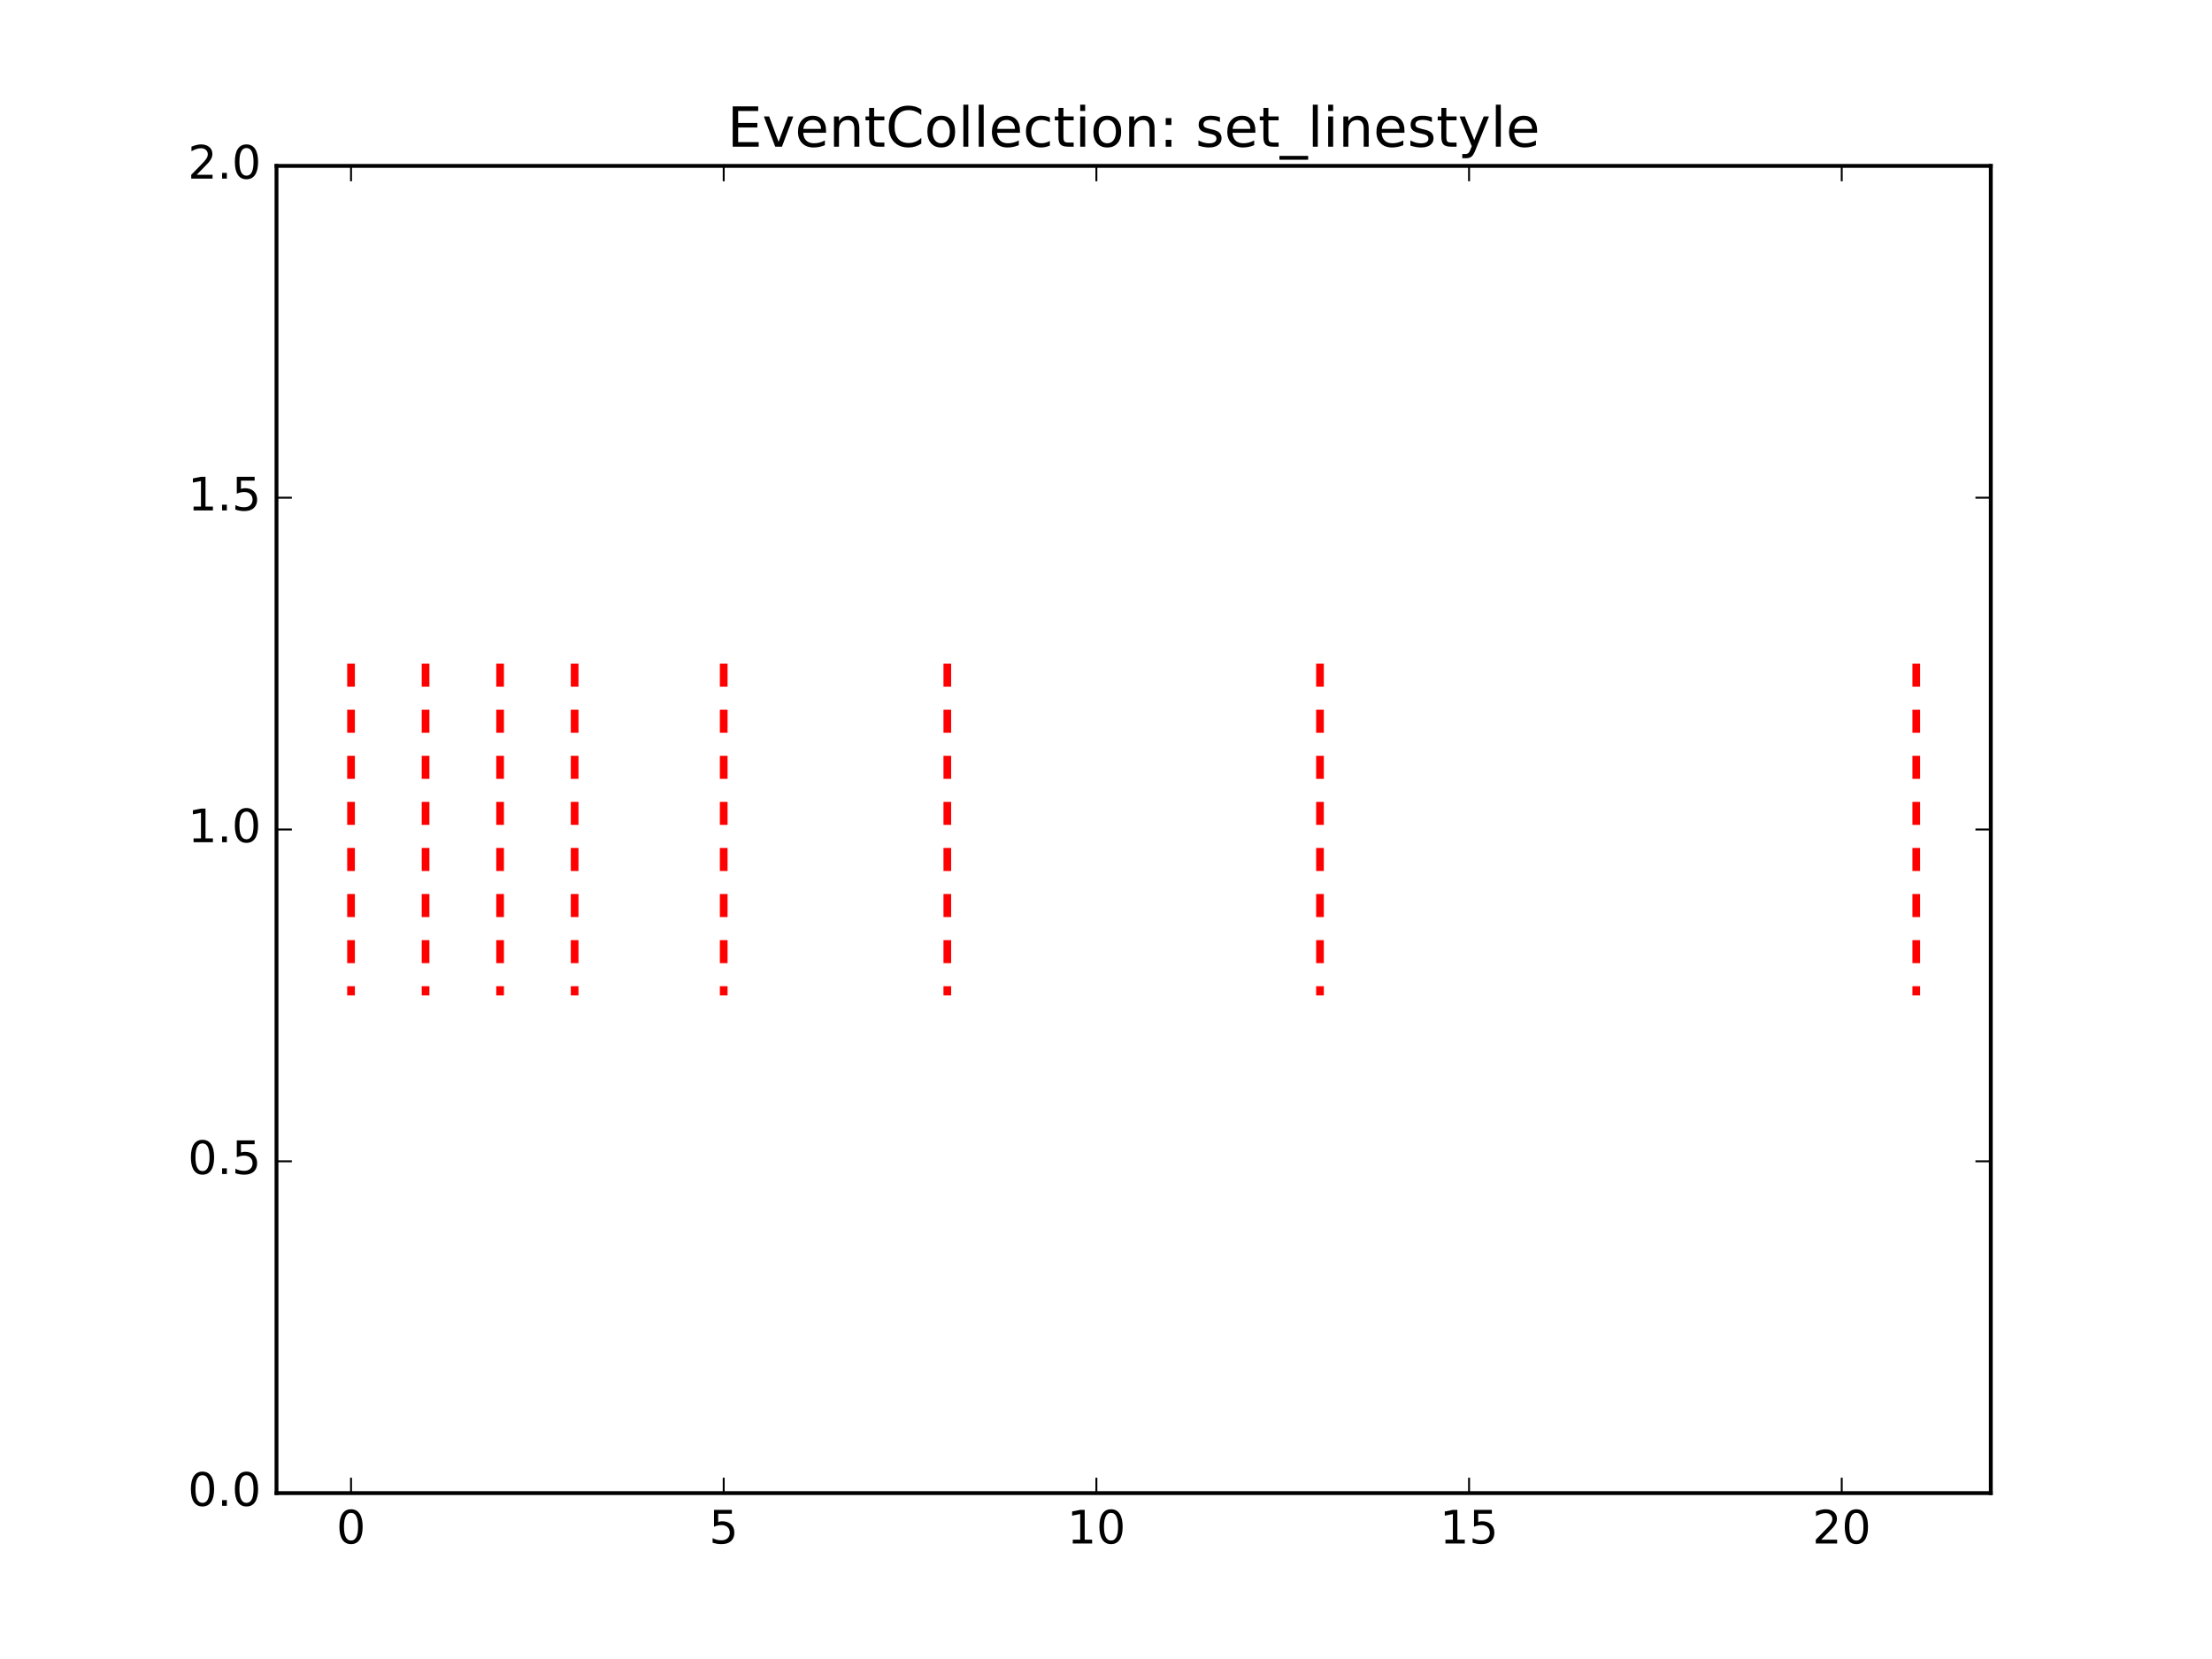
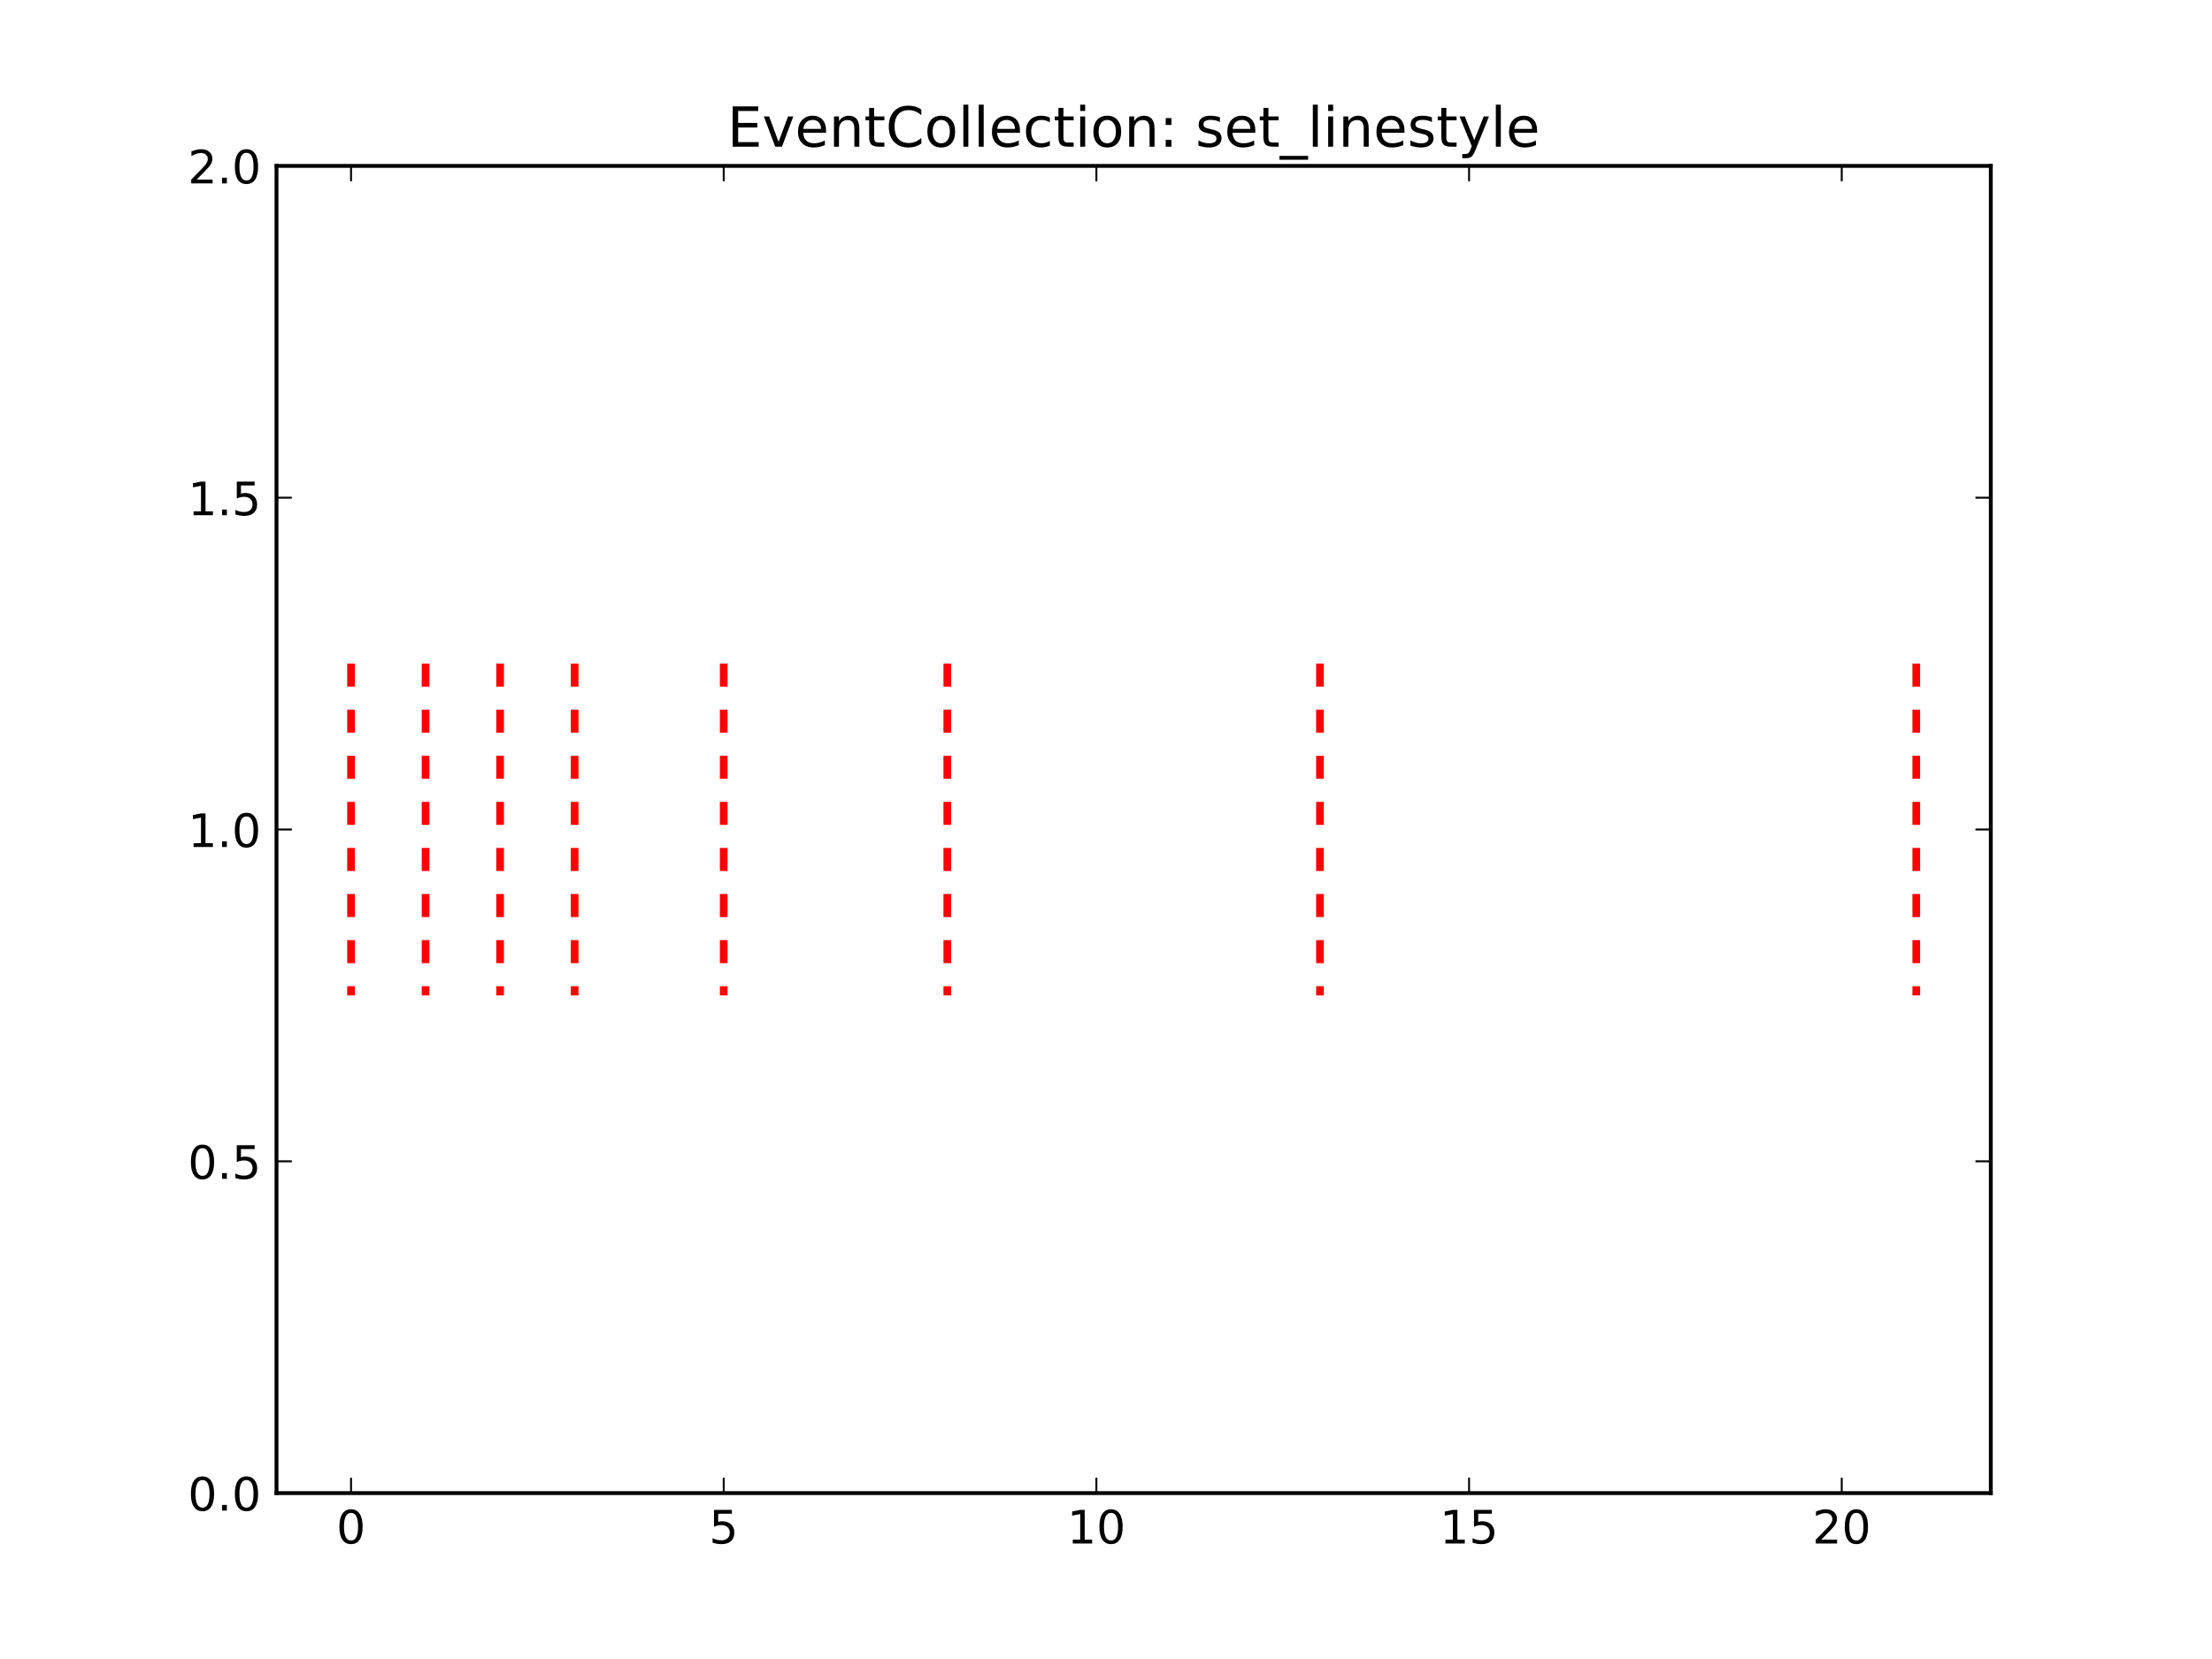
<svg xmlns="http://www.w3.org/2000/svg" xmlns:xlink="http://www.w3.org/1999/xlink" height="432pt" version="1.1" viewBox="0 0 576 432" width="576pt">
  <defs>
    <style type="text/css">
*{stroke-linecap:butt;stroke-linejoin:round;}
  </style>
  </defs>
  <g id="figure_1">
    <g id="patch_1">
      <path d="M 0 432  L 576 432  L 576 0  L 0 0  z " style="fill:#ffffff;" />
    </g>
    <g id="axes_1">
      <g id="patch_2">
        <path d="M 72 388.8  L 518.4 388.8  L 518.4 43.2  L 72 43.2  z " style="fill:#ffffff;" />
      </g>
      <g id="EventCollection_1">
-         <path clip-path="url(#pfeba21441f)" d="M 91.409 172.8  L 91.409 259.2  " style="fill:none;stroke:#ff0000;stroke-dasharray:6,6;stroke-dashoffset:0.0;stroke-width:2;" />
-         <path clip-path="url(#pfeba21441f)" d="M 110.817 172.8  L 110.817 259.2  " style="fill:none;stroke:#ff0000;stroke-dasharray:6,6;stroke-dashoffset:0.0;stroke-width:2;" />
-         <path clip-path="url(#pfeba21441f)" d="M 130.226 172.8  L 130.226 259.2  " style="fill:none;stroke:#ff0000;stroke-dasharray:6,6;stroke-dashoffset:0.0;stroke-width:2;" />
-         <path clip-path="url(#pfeba21441f)" d="M 149.635 172.8  L 149.635 259.2  " style="fill:none;stroke:#ff0000;stroke-dasharray:6,6;stroke-dashoffset:0.0;stroke-width:2;" />
-         <path clip-path="url(#pfeba21441f)" d="M 188.452 172.8  L 188.452 259.2  " style="fill:none;stroke:#ff0000;stroke-dasharray:6,6;stroke-dashoffset:0.0;stroke-width:2;" />
-         <path clip-path="url(#pfeba21441f)" d="M 246.678 172.8  L 246.678 259.2  " style="fill:none;stroke:#ff0000;stroke-dasharray:6,6;stroke-dashoffset:0.0;stroke-width:2;" />
-         <path clip-path="url(#pfeba21441f)" d="M 343.722 172.8  L 343.722 259.2  " style="fill:none;stroke:#ff0000;stroke-dasharray:6,6;stroke-dashoffset:0.0;stroke-width:2;" />
-         <path clip-path="url(#pfeba21441f)" d="M 498.991 172.8  L 498.991 259.2  " style="fill:none;stroke:#ff0000;stroke-dasharray:6,6;stroke-dashoffset:0.0;stroke-width:2;" />
+         <path clip-path="url(#p2494396582)" d="M 91.409 172.8  L 91.409 259.2  " style="fill:none;stroke:#ff0000;stroke-dasharray:6,6;stroke-dashoffset:0;stroke-width:2;" />
+         <path clip-path="url(#p2494396582)" d="M 110.817 172.8  L 110.817 259.2  " style="fill:none;stroke:#ff0000;stroke-dasharray:6,6;stroke-dashoffset:0;stroke-width:2;" />
+         <path clip-path="url(#p2494396582)" d="M 130.226 172.8  L 130.226 259.2  " style="fill:none;stroke:#ff0000;stroke-dasharray:6,6;stroke-dashoffset:0;stroke-width:2;" />
+         <path clip-path="url(#p2494396582)" d="M 149.635 172.8  L 149.635 259.2  " style="fill:none;stroke:#ff0000;stroke-dasharray:6,6;stroke-dashoffset:0;stroke-width:2;" />
+         <path clip-path="url(#p2494396582)" d="M 188.452 172.8  L 188.452 259.2  " style="fill:none;stroke:#ff0000;stroke-dasharray:6,6;stroke-dashoffset:0;stroke-width:2;" />
+         <path clip-path="url(#p2494396582)" d="M 246.678 172.8  L 246.678 259.2  " style="fill:none;stroke:#ff0000;stroke-dasharray:6,6;stroke-dashoffset:0;stroke-width:2;" />
+         <path clip-path="url(#p2494396582)" d="M 343.722 172.8  L 343.722 259.2  " style="fill:none;stroke:#ff0000;stroke-dasharray:6,6;stroke-dashoffset:0;stroke-width:2;" />
+         <path clip-path="url(#p2494396582)" d="M 498.991 172.8  L 498.991 259.2  " style="fill:none;stroke:#ff0000;stroke-dasharray:6,6;stroke-dashoffset:0;stroke-width:2;" />
      </g>
      <g id="patch_3">
        <path d="M 72 388.8  L 72 43.2  " style="fill:none;stroke:#000000;stroke-linecap:square;stroke-linejoin:miter;" />
      </g>
      <g id="patch_4">
        <path d="M 518.4 388.8  L 518.4 43.2  " style="fill:none;stroke:#000000;stroke-linecap:square;stroke-linejoin:miter;" />
      </g>
      <g id="patch_5">
        <path d="M 72 388.8  L 518.4 388.8  " style="fill:none;stroke:#000000;stroke-linecap:square;stroke-linejoin:miter;" />
      </g>
      <g id="patch_6">
        <path d="M 72 43.2  L 518.4 43.2  " style="fill:none;stroke:#000000;stroke-linecap:square;stroke-linejoin:miter;" />
      </g>
      <g id="matplotlib.axis_1">
        <g id="xtick_1">
          <g id="line2d_1">
            <defs>
-               <path d="M 0 0  L 0 -4  " id="m704bf71e11" style="stroke:#000000;stroke-width:0.5;" />
-             </defs>
-             <g>
-               <use style="stroke:#000000;stroke-width:0.5;" x="91.409" xlink:href="#m704bf71e11" y="388.8" />
+               <path d="M 0 0  L 0 -4  " id="m25984cd6dd" style="stroke:#000000;stroke-width:0.5;" />
+             </defs>
+             <g>
+               <use style="stroke:#000000;stroke-width:0.5;" x="91.409" xlink:href="#m25984cd6dd" y="388.8" />
            </g>
          </g>
          <g id="line2d_2">
            <defs>
-               <path d="M 0 0  L 0 4  " id="mfc398f14aa" style="stroke:#000000;stroke-width:0.5;" />
-             </defs>
-             <g>
-               <use style="stroke:#000000;stroke-width:0.5;" x="91.409" xlink:href="#mfc398f14aa" y="43.2" />
+               <path d="M 0 0  L 0 4  " id="m50626ee97e" style="stroke:#000000;stroke-width:0.5;" />
+             </defs>
+             <g>
+               <use style="stroke:#000000;stroke-width:0.5;" x="91.409" xlink:href="#m50626ee97e" y="43.2" />
            </g>
          </g>
          <g id="text_1">
            <defs>
              <path d="M 31.781 66.406  Q 24.172 66.406 20.328 58.906  Q 16.5 51.422 16.5 36.375  Q 16.5 21.391 20.328 13.891  Q 24.172 6.391 31.781 6.391  Q 39.453 6.391 43.281 13.891  Q 47.125 21.391 47.125 36.375  Q 47.125 51.422 43.281 58.906  Q 39.453 66.406 31.781 66.406  M 31.781 74.219  Q 44.047 74.219 50.516 64.516  Q 56.984 54.828 56.984 36.375  Q 56.984 17.969 50.516 8.266  Q 44.047 -1.422 31.781 -1.422  Q 19.531 -1.422 13.062 8.266  Q 6.594 17.969 6.594 36.375  Q 6.594 54.828 13.062 64.516  Q 19.531 74.219 31.781 74.219  " id="DejaVuSans-30" />
            </defs>
            <g transform="translate(87.5912 401.9181)scale(0.12 -0.12)">
              <use xlink:href="#DejaVuSans-30" />
            </g>
          </g>
        </g>
        <g id="xtick_2">
          <g id="line2d_3">
            <g>
-               <use style="stroke:#000000;stroke-width:0.5;" x="188.452" xlink:href="#m704bf71e11" y="388.8" />
+               <use style="stroke:#000000;stroke-width:0.5;" x="188.452" xlink:href="#m25984cd6dd" y="388.8" />
            </g>
          </g>
          <g id="line2d_4">
            <g>
-               <use style="stroke:#000000;stroke-width:0.5;" x="188.452" xlink:href="#mfc398f14aa" y="43.2" />
+               <use style="stroke:#000000;stroke-width:0.5;" x="188.452" xlink:href="#m50626ee97e" y="43.2" />
            </g>
          </g>
          <g id="text_2">
            <defs>
              <path d="M 10.797 72.906  L 49.516 72.906  L 49.516 64.594  L 19.828 64.594  L 19.828 46.734  Q 21.969 47.469 24.109 47.828  Q 26.266 48.188 28.422 48.188  Q 40.625 48.188 47.75 41.5  Q 54.891 34.812 54.891 23.391  Q 54.891 11.625 47.562 5.094  Q 40.234 -1.422 26.906 -1.422  Q 22.312 -1.422 17.547 -0.641  Q 12.797 0.141 7.719 1.703  L 7.719 11.625  Q 12.109 9.234 16.797 8.062  Q 21.484 6.891 26.703 6.891  Q 35.156 6.891 40.078 11.328  Q 45.016 15.766 45.016 23.391  Q 45.016 31 40.078 35.438  Q 35.156 39.891 26.703 39.891  Q 22.75 39.891 18.812 39.016  Q 14.891 38.141 10.797 36.281  z " id="DejaVuSans-35" />
            </defs>
            <g transform="translate(184.6347 401.9181)scale(0.12 -0.12)">
              <use xlink:href="#DejaVuSans-35" />
            </g>
          </g>
        </g>
        <g id="xtick_3">
          <g id="line2d_5">
            <g>
-               <use style="stroke:#000000;stroke-width:0.5;" x="285.496" xlink:href="#m704bf71e11" y="388.8" />
+               <use style="stroke:#000000;stroke-width:0.5;" x="285.496" xlink:href="#m25984cd6dd" y="388.8" />
            </g>
          </g>
          <g id="line2d_6">
            <g>
-               <use style="stroke:#000000;stroke-width:0.5;" x="285.496" xlink:href="#mfc398f14aa" y="43.2" />
+               <use style="stroke:#000000;stroke-width:0.5;" x="285.496" xlink:href="#m50626ee97e" y="43.2" />
            </g>
          </g>
          <g id="text_3">
            <defs>
              <path d="M 12.406 8.297  L 28.516 8.297  L 28.516 63.922  L 10.984 60.406  L 10.984 69.391  L 28.422 72.906  L 38.281 72.906  L 38.281 8.297  L 54.391 8.297  L 54.391 0  L 12.406 0  z " id="DejaVuSans-31" />
            </defs>
            <g transform="translate(277.8607 401.9181)scale(0.12 -0.12)">
              <use xlink:href="#DejaVuSans-31" />
              <use x="63.623" xlink:href="#DejaVuSans-30" />
            </g>
          </g>
        </g>
        <g id="xtick_4">
          <g id="line2d_7">
            <g>
-               <use style="stroke:#000000;stroke-width:0.5;" x="382.539" xlink:href="#m704bf71e11" y="388.8" />
+               <use style="stroke:#000000;stroke-width:0.5;" x="382.539" xlink:href="#m25984cd6dd" y="388.8" />
            </g>
          </g>
          <g id="line2d_8">
            <g>
-               <use style="stroke:#000000;stroke-width:0.5;" x="382.539" xlink:href="#mfc398f14aa" y="43.2" />
+               <use style="stroke:#000000;stroke-width:0.5;" x="382.539" xlink:href="#m50626ee97e" y="43.2" />
            </g>
          </g>
          <g id="text_4">
            <g transform="translate(374.9041 401.9181)scale(0.12 -0.12)">
              <use xlink:href="#DejaVuSans-31" />
              <use x="63.623" xlink:href="#DejaVuSans-35" />
            </g>
          </g>
        </g>
        <g id="xtick_5">
          <g id="line2d_9">
            <g>
-               <use style="stroke:#000000;stroke-width:0.5;" x="479.583" xlink:href="#m704bf71e11" y="388.8" />
+               <use style="stroke:#000000;stroke-width:0.5;" x="479.583" xlink:href="#m25984cd6dd" y="388.8" />
            </g>
          </g>
          <g id="line2d_10">
            <g>
-               <use style="stroke:#000000;stroke-width:0.5;" x="479.583" xlink:href="#mfc398f14aa" y="43.2" />
+               <use style="stroke:#000000;stroke-width:0.5;" x="479.583" xlink:href="#m50626ee97e" y="43.2" />
            </g>
          </g>
          <g id="text_5">
            <defs>
              <path d="M 19.188 8.297  L 53.609 8.297  L 53.609 0  L 7.328 0  L 7.328 8.297  Q 12.938 14.109 22.625 23.891  Q 32.328 33.688 34.812 36.531  Q 39.547 41.844 41.422 45.531  Q 43.312 49.219 43.312 52.781  Q 43.312 58.594 39.234 62.25  Q 35.156 65.922 28.609 65.922  Q 23.969 65.922 18.812 64.312  Q 13.672 62.703 7.812 59.422  L 7.812 69.391  Q 13.766 71.781 18.938 73  Q 24.125 74.219 28.422 74.219  Q 39.75 74.219 46.484 68.547  Q 53.219 62.891 53.219 53.422  Q 53.219 48.922 51.531 44.891  Q 49.859 40.875 45.406 35.406  Q 44.188 33.984 37.641 27.219  Q 31.109 20.453 19.188 8.297  " id="DejaVuSans-32" />
            </defs>
            <g transform="translate(471.9476 401.9181)scale(0.12 -0.12)">
              <use xlink:href="#DejaVuSans-32" />
              <use x="63.623" xlink:href="#DejaVuSans-30" />
            </g>
          </g>
        </g>
      </g>
      <g id="matplotlib.axis_2">
        <g id="ytick_1">
          <g id="line2d_11">
            <defs>
-               <path d="M 0 0  L 4 0  " id="m4c261e49f5" style="stroke:#000000;stroke-width:0.5;" />
-             </defs>
-             <g>
-               <use style="stroke:#000000;stroke-width:0.5;" x="72.0" xlink:href="#m4c261e49f5" y="388.8" />
+               <path d="M 0 0  L 4 0  " id="mbf0141af6a" style="stroke:#000000;stroke-width:0.5;" />
+             </defs>
+             <g>
+               <use style="stroke:#000000;stroke-width:0.5;" x="72" xlink:href="#mbf0141af6a" y="388.8" />
            </g>
          </g>
          <g id="line2d_12">
            <defs>
-               <path d="M 0 0  L -4 0  " id="m87304db8bf" style="stroke:#000000;stroke-width:0.5;" />
-             </defs>
-             <g>
-               <use style="stroke:#000000;stroke-width:0.5;" x="518.4" xlink:href="#m87304db8bf" y="388.8" />
+               <path d="M 0 0  L -4 0  " id="m948b22f6c5" style="stroke:#000000;stroke-width:0.5;" />
+             </defs>
+             <g>
+               <use style="stroke:#000000;stroke-width:0.5;" x="518.4" xlink:href="#m948b22f6c5" y="388.8" />
            </g>
          </g>
          <g id="text_6">
            <defs>
              <path d="M 10.688 12.406  L 21 12.406  L 21 0  L 10.688 0  z " id="DejaVuSans-2e" />
            </defs>
-             <g transform="translate(48.91625 392.1112)scale(0.12 -0.12)">
+             <g transform="translate(48.91625 393.3591)scale(0.12 -0.12)">
              <use xlink:href="#DejaVuSans-30" />
              <use x="63.623" xlink:href="#DejaVuSans-2e" />
              <use x="95.41" xlink:href="#DejaVuSans-30" />
            </g>
          </g>
        </g>
        <g id="ytick_2">
          <g id="line2d_13">
            <g>
-               <use style="stroke:#000000;stroke-width:0.5;" x="72.0" xlink:href="#m4c261e49f5" y="302.4" />
+               <use style="stroke:#000000;stroke-width:0.5;" x="72" xlink:href="#mbf0141af6a" y="302.4" />
            </g>
          </g>
          <g id="line2d_14">
            <g>
-               <use style="stroke:#000000;stroke-width:0.5;" x="518.4" xlink:href="#m87304db8bf" y="302.4" />
+               <use style="stroke:#000000;stroke-width:0.5;" x="518.4" xlink:href="#m948b22f6c5" y="302.4" />
            </g>
          </g>
          <g id="text_7">
-             <g transform="translate(48.91625 305.7113)scale(0.12 -0.12)">
+             <g transform="translate(48.91625 306.9591)scale(0.12 -0.12)">
              <use xlink:href="#DejaVuSans-30" />
              <use x="63.623" xlink:href="#DejaVuSans-2e" />
              <use x="95.41" xlink:href="#DejaVuSans-35" />
            </g>
          </g>
        </g>
        <g id="ytick_3">
          <g id="line2d_15">
            <g>
-               <use style="stroke:#000000;stroke-width:0.5;" x="72.0" xlink:href="#m4c261e49f5" y="216.0" />
+               <use style="stroke:#000000;stroke-width:0.5;" x="72" xlink:href="#mbf0141af6a" y="216" />
            </g>
          </g>
          <g id="line2d_16">
            <g>
-               <use style="stroke:#000000;stroke-width:0.5;" x="518.4" xlink:href="#m87304db8bf" y="216.0" />
+               <use style="stroke:#000000;stroke-width:0.5;" x="518.4" xlink:href="#m948b22f6c5" y="216" />
            </g>
          </g>
          <g id="text_8">
-             <g transform="translate(48.91625 219.3113)scale(0.12 -0.12)">
+             <g transform="translate(48.91625 220.5591)scale(0.12 -0.12)">
              <use xlink:href="#DejaVuSans-31" />
              <use x="63.623" xlink:href="#DejaVuSans-2e" />
              <use x="95.41" xlink:href="#DejaVuSans-30" />
            </g>
          </g>
        </g>
        <g id="ytick_4">
          <g id="line2d_17">
            <g>
-               <use style="stroke:#000000;stroke-width:0.5;" x="72.0" xlink:href="#m4c261e49f5" y="129.6" />
+               <use style="stroke:#000000;stroke-width:0.5;" x="72" xlink:href="#mbf0141af6a" y="129.6" />
            </g>
          </g>
          <g id="line2d_18">
            <g>
-               <use style="stroke:#000000;stroke-width:0.5;" x="518.4" xlink:href="#m87304db8bf" y="129.6" />
+               <use style="stroke:#000000;stroke-width:0.5;" x="518.4" xlink:href="#m948b22f6c5" y="129.6" />
            </g>
          </g>
          <g id="text_9">
-             <g transform="translate(48.91625 132.9112)scale(0.12 -0.12)">
+             <g transform="translate(48.91625 134.1591)scale(0.12 -0.12)">
              <use xlink:href="#DejaVuSans-31" />
              <use x="63.623" xlink:href="#DejaVuSans-2e" />
              <use x="95.41" xlink:href="#DejaVuSans-35" />
            </g>
          </g>
        </g>
        <g id="ytick_5">
          <g id="line2d_19">
            <g>
-               <use style="stroke:#000000;stroke-width:0.5;" x="72.0" xlink:href="#m4c261e49f5" y="43.2" />
+               <use style="stroke:#000000;stroke-width:0.5;" x="72" xlink:href="#mbf0141af6a" y="43.2" />
            </g>
          </g>
          <g id="line2d_20">
            <g>
-               <use style="stroke:#000000;stroke-width:0.5;" x="518.4" xlink:href="#m87304db8bf" y="43.2" />
+               <use style="stroke:#000000;stroke-width:0.5;" x="518.4" xlink:href="#m948b22f6c5" y="43.2" />
            </g>
          </g>
          <g id="text_10">
-             <g transform="translate(48.91625 46.51125)scale(0.12 -0.12)">
+             <g transform="translate(48.91625 47.75906)scale(0.12 -0.12)">
              <use xlink:href="#DejaVuSans-32" />
              <use x="63.623" xlink:href="#DejaVuSans-2e" />
              <use x="95.41" xlink:href="#DejaVuSans-30" />
            </g>
          </g>
        </g>
      </g>
      <g id="text_11">
        <defs>
          <path d="M 9.812 72.906  L 55.906 72.906  L 55.906 64.594  L 19.672 64.594  L 19.672 43.016  L 54.391 43.016  L 54.391 34.719  L 19.672 34.719  L 19.672 8.297  L 56.781 8.297  L 56.781 0  L 9.812 0  z " id="DejaVuSans-45" />
          <path d="M 2.984 54.688  L 12.5 54.688  L 29.594 8.797  L 46.688 54.688  L 56.203 54.688  L 35.688 0  L 23.484 0  z " id="DejaVuSans-76" />
          <path d="M 56.203 29.594  L 56.203 25.203  L 14.891 25.203  Q 15.484 15.922 20.484 11.062  Q 25.484 6.203 34.422 6.203  Q 39.594 6.203 44.453 7.469  Q 49.312 8.734 54.109 11.281  L 54.109 2.781  Q 49.266 0.734 44.188 -0.344  Q 39.109 -1.422 33.891 -1.422  Q 20.797 -1.422 13.156 6.188  Q 5.516 13.812 5.516 26.812  Q 5.516 40.234 12.766 48.109  Q 20.016 56 32.328 56  Q 43.359 56 49.781 48.891  Q 56.203 41.797 56.203 29.594  M 47.219 32.234  Q 47.125 39.594 43.094 43.984  Q 39.062 48.391 32.422 48.391  Q 24.906 48.391 20.391 44.141  Q 15.875 39.891 15.188 32.172  z " id="DejaVuSans-65" />
          <path d="M 54.891 33.016  L 54.891 0  L 45.906 0  L 45.906 32.719  Q 45.906 40.484 42.875 44.328  Q 39.844 48.188 33.797 48.188  Q 26.516 48.188 22.312 43.547  Q 18.109 38.922 18.109 30.906  L 18.109 0  L 9.078 0  L 9.078 54.688  L 18.109 54.688  L 18.109 46.188  Q 21.344 51.125 25.703 53.562  Q 30.078 56 35.797 56  Q 45.219 56 50.047 50.172  Q 54.891 44.344 54.891 33.016  " id="DejaVuSans-6e" />
          <path d="M 18.312 70.219  L 18.312 54.688  L 36.812 54.688  L 36.812 47.703  L 18.312 47.703  L 18.312 18.016  Q 18.312 11.328 20.141 9.422  Q 21.969 7.516 27.594 7.516  L 36.812 7.516  L 36.812 0  L 27.594 0  Q 17.188 0 13.234 3.875  Q 9.281 7.766 9.281 18.016  L 9.281 47.703  L 2.688 47.703  L 2.688 54.688  L 9.281 54.688  L 9.281 70.219  z " id="DejaVuSans-74" />
          <path d="M 64.406 67.281  L 64.406 56.891  Q 59.422 61.531 53.781 63.812  Q 48.141 66.109 41.797 66.109  Q 29.297 66.109 22.656 58.469  Q 16.016 50.828 16.016 36.375  Q 16.016 21.969 22.656 14.328  Q 29.297 6.688 41.797 6.688  Q 48.141 6.688 53.781 8.984  Q 59.422 11.281 64.406 15.922  L 64.406 5.609  Q 59.234 2.094 53.438 0.328  Q 47.656 -1.422 41.219 -1.422  Q 24.656 -1.422 15.125 8.703  Q 5.609 18.844 5.609 36.375  Q 5.609 53.953 15.125 64.078  Q 24.656 74.219 41.219 74.219  Q 47.75 74.219 53.531 72.484  Q 59.328 70.75 64.406 67.281  " id="DejaVuSans-43" />
          <path d="M 30.609 48.391  Q 23.391 48.391 19.188 42.75  Q 14.984 37.109 14.984 27.297  Q 14.984 17.484 19.156 11.844  Q 23.344 6.203 30.609 6.203  Q 37.797 6.203 41.984 11.859  Q 46.188 17.531 46.188 27.297  Q 46.188 37.016 41.984 42.703  Q 37.797 48.391 30.609 48.391  M 30.609 56  Q 42.328 56 49.016 48.375  Q 55.719 40.766 55.719 27.297  Q 55.719 13.875 49.016 6.219  Q 42.328 -1.422 30.609 -1.422  Q 18.844 -1.422 12.172 6.219  Q 5.516 13.875 5.516 27.297  Q 5.516 40.766 12.172 48.375  Q 18.844 56 30.609 56  " id="DejaVuSans-6f" />
          <path d="M 9.422 75.984  L 18.406 75.984  L 18.406 0  L 9.422 0  z " id="DejaVuSans-6c" />
          <path d="M 48.781 52.594  L 48.781 44.188  Q 44.969 46.297 41.141 47.344  Q 37.312 48.391 33.406 48.391  Q 24.656 48.391 19.812 42.844  Q 14.984 37.312 14.984 27.297  Q 14.984 17.281 19.812 11.734  Q 24.656 6.203 33.406 6.203  Q 37.312 6.203 41.141 7.25  Q 44.969 8.297 48.781 10.406  L 48.781 2.094  Q 45.016 0.344 40.984 -0.531  Q 36.969 -1.422 32.422 -1.422  Q 20.062 -1.422 12.781 6.344  Q 5.516 14.109 5.516 27.297  Q 5.516 40.672 12.859 48.328  Q 20.219 56 33.016 56  Q 37.156 56 41.109 55.141  Q 45.062 54.297 48.781 52.594  " id="DejaVuSans-63" />
          <path d="M 9.422 54.688  L 18.406 54.688  L 18.406 0  L 9.422 0  z M 9.422 75.984  L 18.406 75.984  L 18.406 64.594  L 9.422 64.594  z " id="DejaVuSans-69" />
          <path d="M 11.719 12.406  L 22.016 12.406  L 22.016 0  L 11.719 0  z M 11.719 51.703  L 22.016 51.703  L 22.016 39.312  L 11.719 39.312  z " id="DejaVuSans-3a" />
          <path id="DejaVuSans-20" />
          <path d="M 44.281 53.078  L 44.281 44.578  Q 40.484 46.531 36.375 47.5  Q 32.281 48.484 27.875 48.484  Q 21.188 48.484 17.844 46.438  Q 14.5 44.391 14.5 40.281  Q 14.5 37.156 16.891 35.375  Q 19.281 33.594 26.516 31.984  L 29.594 31.297  Q 39.156 29.25 43.188 25.516  Q 47.219 21.781 47.219 15.094  Q 47.219 7.469 41.188 3.016  Q 35.156 -1.422 24.609 -1.422  Q 20.219 -1.422 15.453 -0.562  Q 10.688 0.297 5.422 2  L 5.422 11.281  Q 10.406 8.688 15.234 7.391  Q 20.062 6.109 24.812 6.109  Q 31.156 6.109 34.562 8.281  Q 37.984 10.453 37.984 14.406  Q 37.984 18.062 35.516 20.016  Q 33.062 21.969 24.703 23.781  L 21.578 24.516  Q 13.234 26.266 9.516 29.906  Q 5.812 33.547 5.812 39.891  Q 5.812 47.609 11.281 51.797  Q 16.75 56 26.812 56  Q 31.781 56 36.172 55.266  Q 40.578 54.547 44.281 53.078  " id="DejaVuSans-73" />
          <path d="M 50.984 -16.609  L 50.984 -23.578  L -0.984 -23.578  L -0.984 -16.609  z " id="DejaVuSans-5f" />
          <path d="M 32.172 -5.078  Q 28.375 -14.844 24.75 -17.812  Q 21.141 -20.797 15.094 -20.797  L 7.906 -20.797  L 7.906 -13.281  L 13.188 -13.281  Q 16.891 -13.281 18.938 -11.516  Q 21 -9.766 23.484 -3.219  L 25.094 0.875  L 2.984 54.688  L 12.5 54.688  L 29.594 11.922  L 46.688 54.688  L 56.203 54.688  z " id="DejaVuSans-79" />
        </defs>
        <g transform="translate(189.3825 38.2)scale(0.144 -0.144)">
          <use xlink:href="#DejaVuSans-45" />
          <use x="63.184" xlink:href="#DejaVuSans-76" />
          <use x="122.363" xlink:href="#DejaVuSans-65" />
          <use x="183.887" xlink:href="#DejaVuSans-6e" />
          <use x="247.266" xlink:href="#DejaVuSans-74" />
          <use x="286.475" xlink:href="#DejaVuSans-43" />
          <use x="356.299" xlink:href="#DejaVuSans-6f" />
          <use x="417.48" xlink:href="#DejaVuSans-6c" />
          <use x="445.264" xlink:href="#DejaVuSans-6c" />
          <use x="473.047" xlink:href="#DejaVuSans-65" />
          <use x="534.57" xlink:href="#DejaVuSans-63" />
          <use x="589.551" xlink:href="#DejaVuSans-74" />
          <use x="628.76" xlink:href="#DejaVuSans-69" />
          <use x="656.543" xlink:href="#DejaVuSans-6f" />
          <use x="717.725" xlink:href="#DejaVuSans-6e" />
          <use x="781.104" xlink:href="#DejaVuSans-3a" />
          <use x="814.795" xlink:href="#DejaVuSans-20" />
          <use x="846.582" xlink:href="#DejaVuSans-73" />
          <use x="898.682" xlink:href="#DejaVuSans-65" />
          <use x="960.205" xlink:href="#DejaVuSans-74" />
          <use x="999.414" xlink:href="#DejaVuSans-5f" />
          <use x="1049.414" xlink:href="#DejaVuSans-6c" />
          <use x="1077.197" xlink:href="#DejaVuSans-69" />
          <use x="1104.98" xlink:href="#DejaVuSans-6e" />
          <use x="1168.359" xlink:href="#DejaVuSans-65" />
          <use x="1229.883" xlink:href="#DejaVuSans-73" />
          <use x="1281.982" xlink:href="#DejaVuSans-74" />
          <use x="1321.191" xlink:href="#DejaVuSans-79" />
          <use x="1380.371" xlink:href="#DejaVuSans-6c" />
          <use x="1408.154" xlink:href="#DejaVuSans-65" />
        </g>
      </g>
    </g>
  </g>
  <defs>
-     <clipPath id="pfeba21441f">
-       <rect height="345.6" width="446.4" x="72.0" y="43.2" />
+     <clipPath id="p2494396582">
+       <rect height="345.6" width="446.4" x="72" y="43.2" />
    </clipPath>
  </defs>
</svg>
